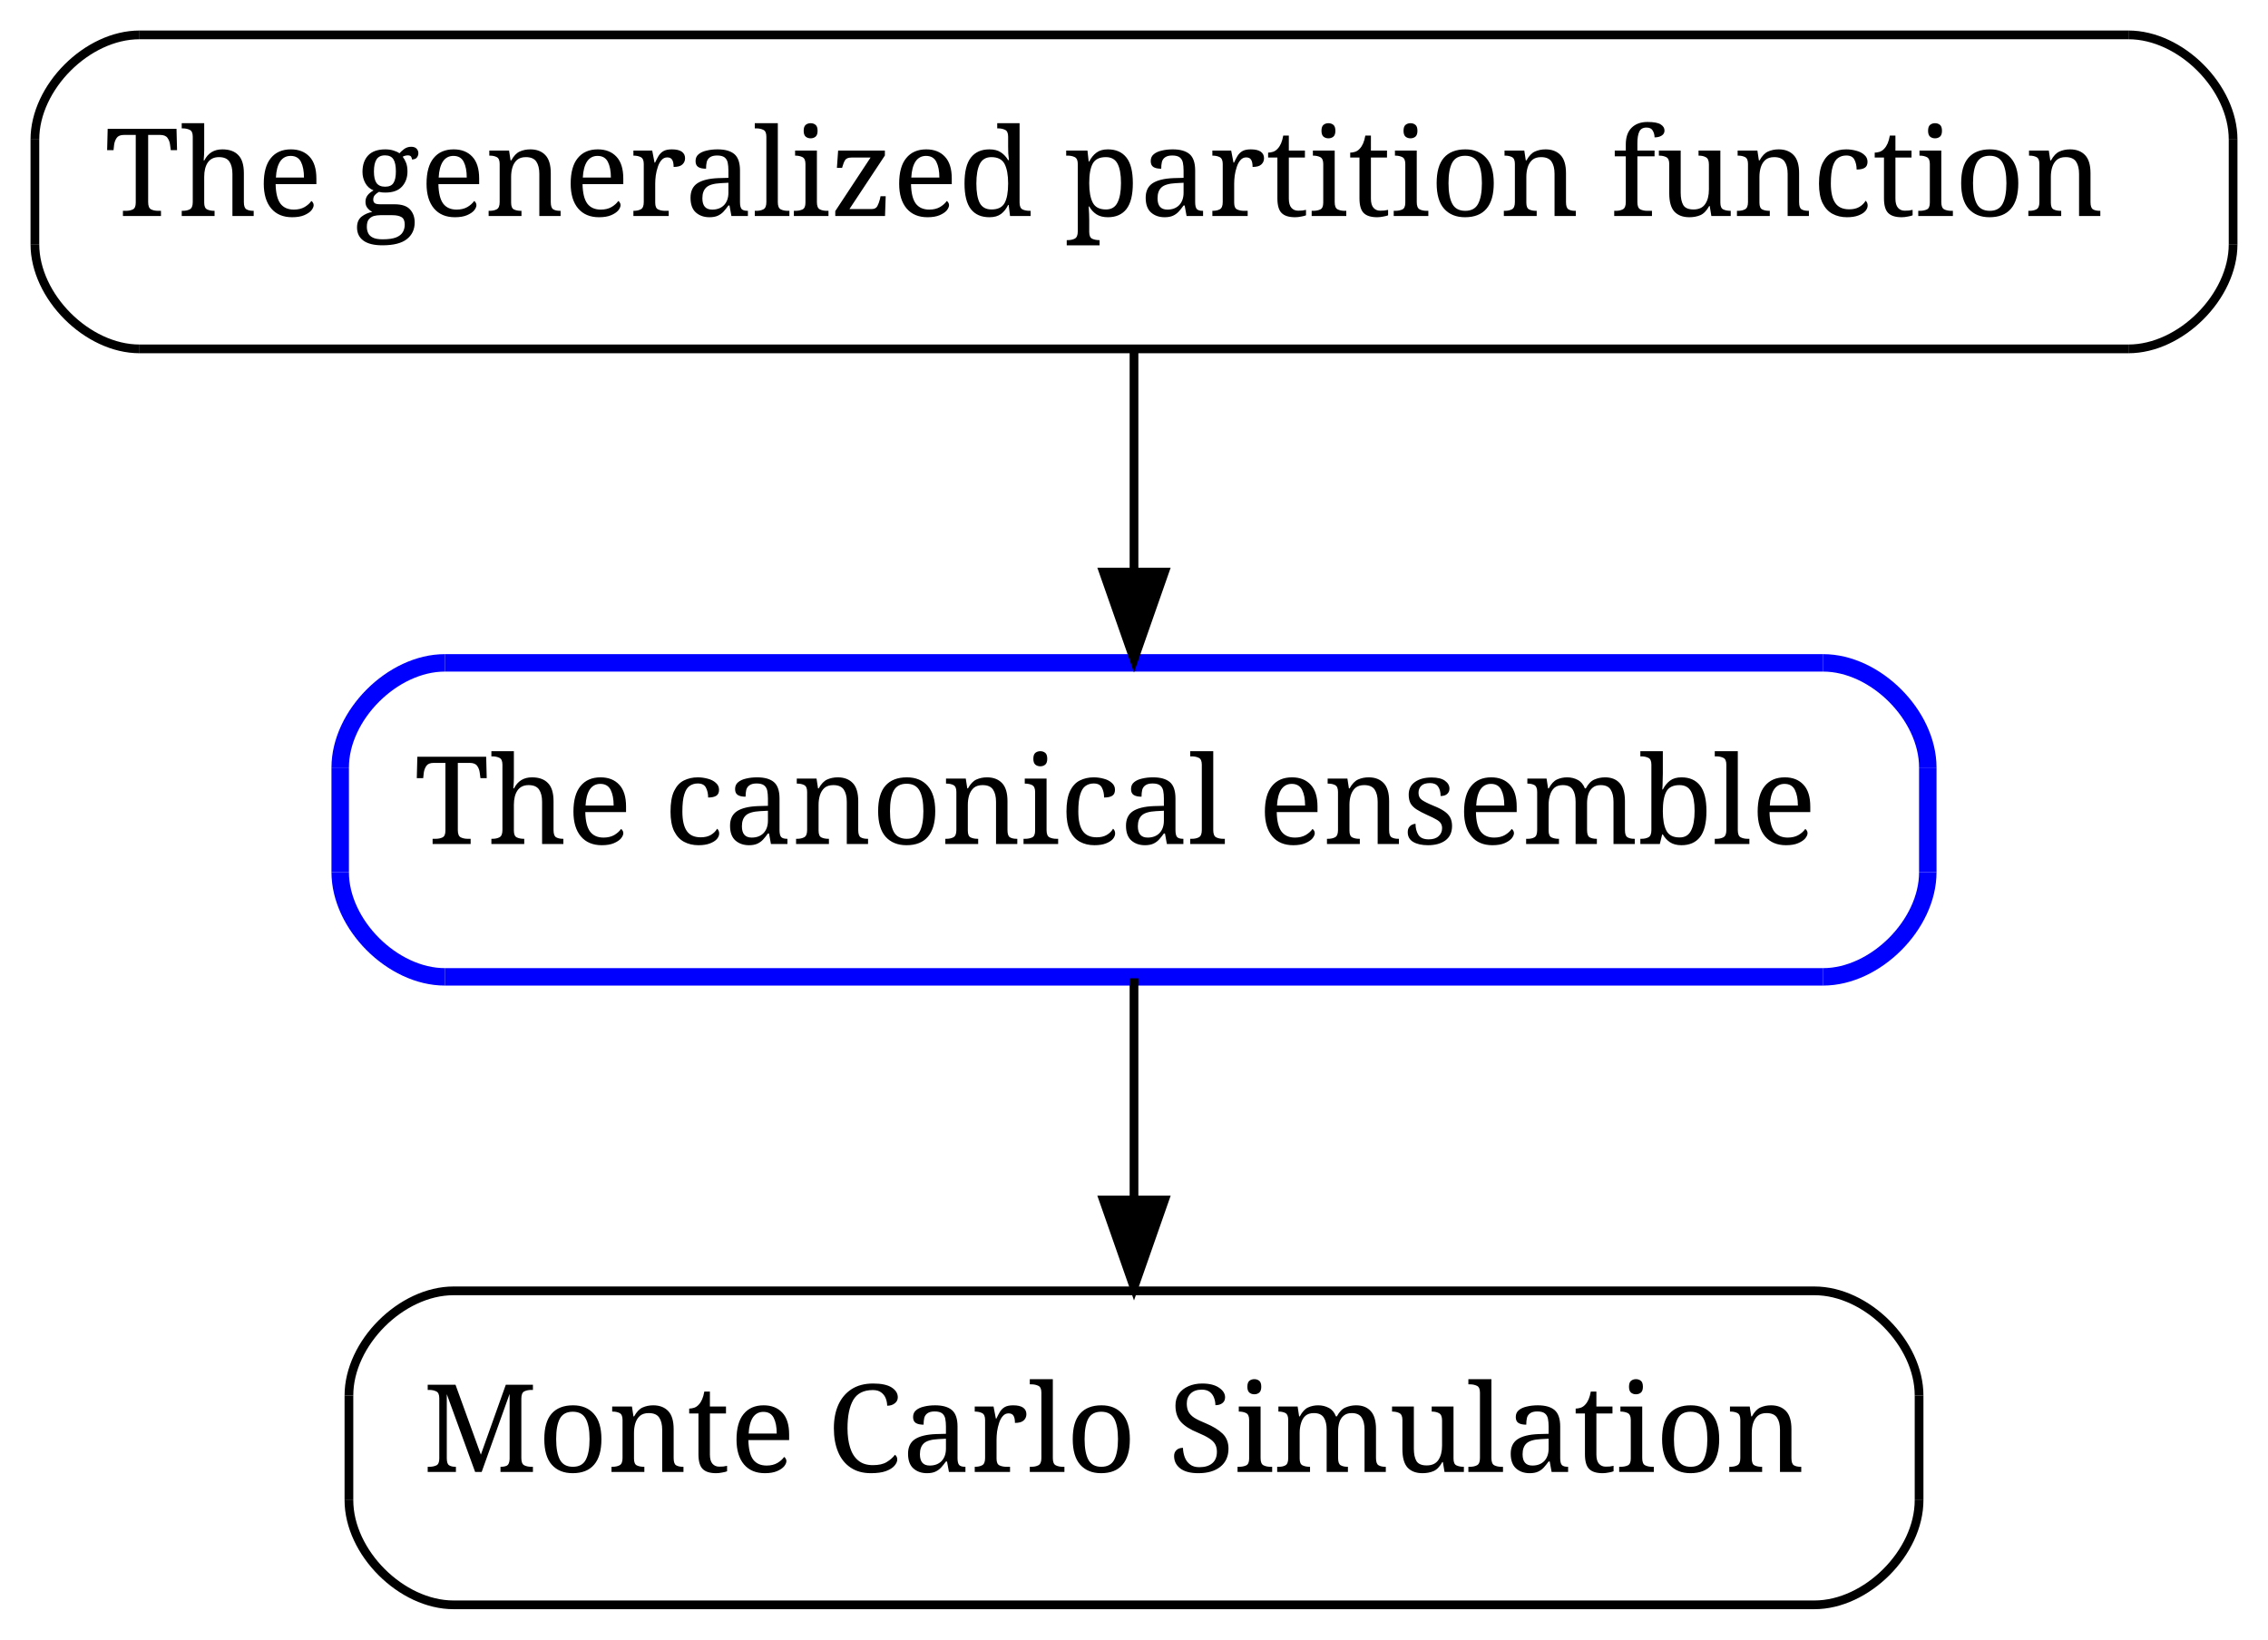
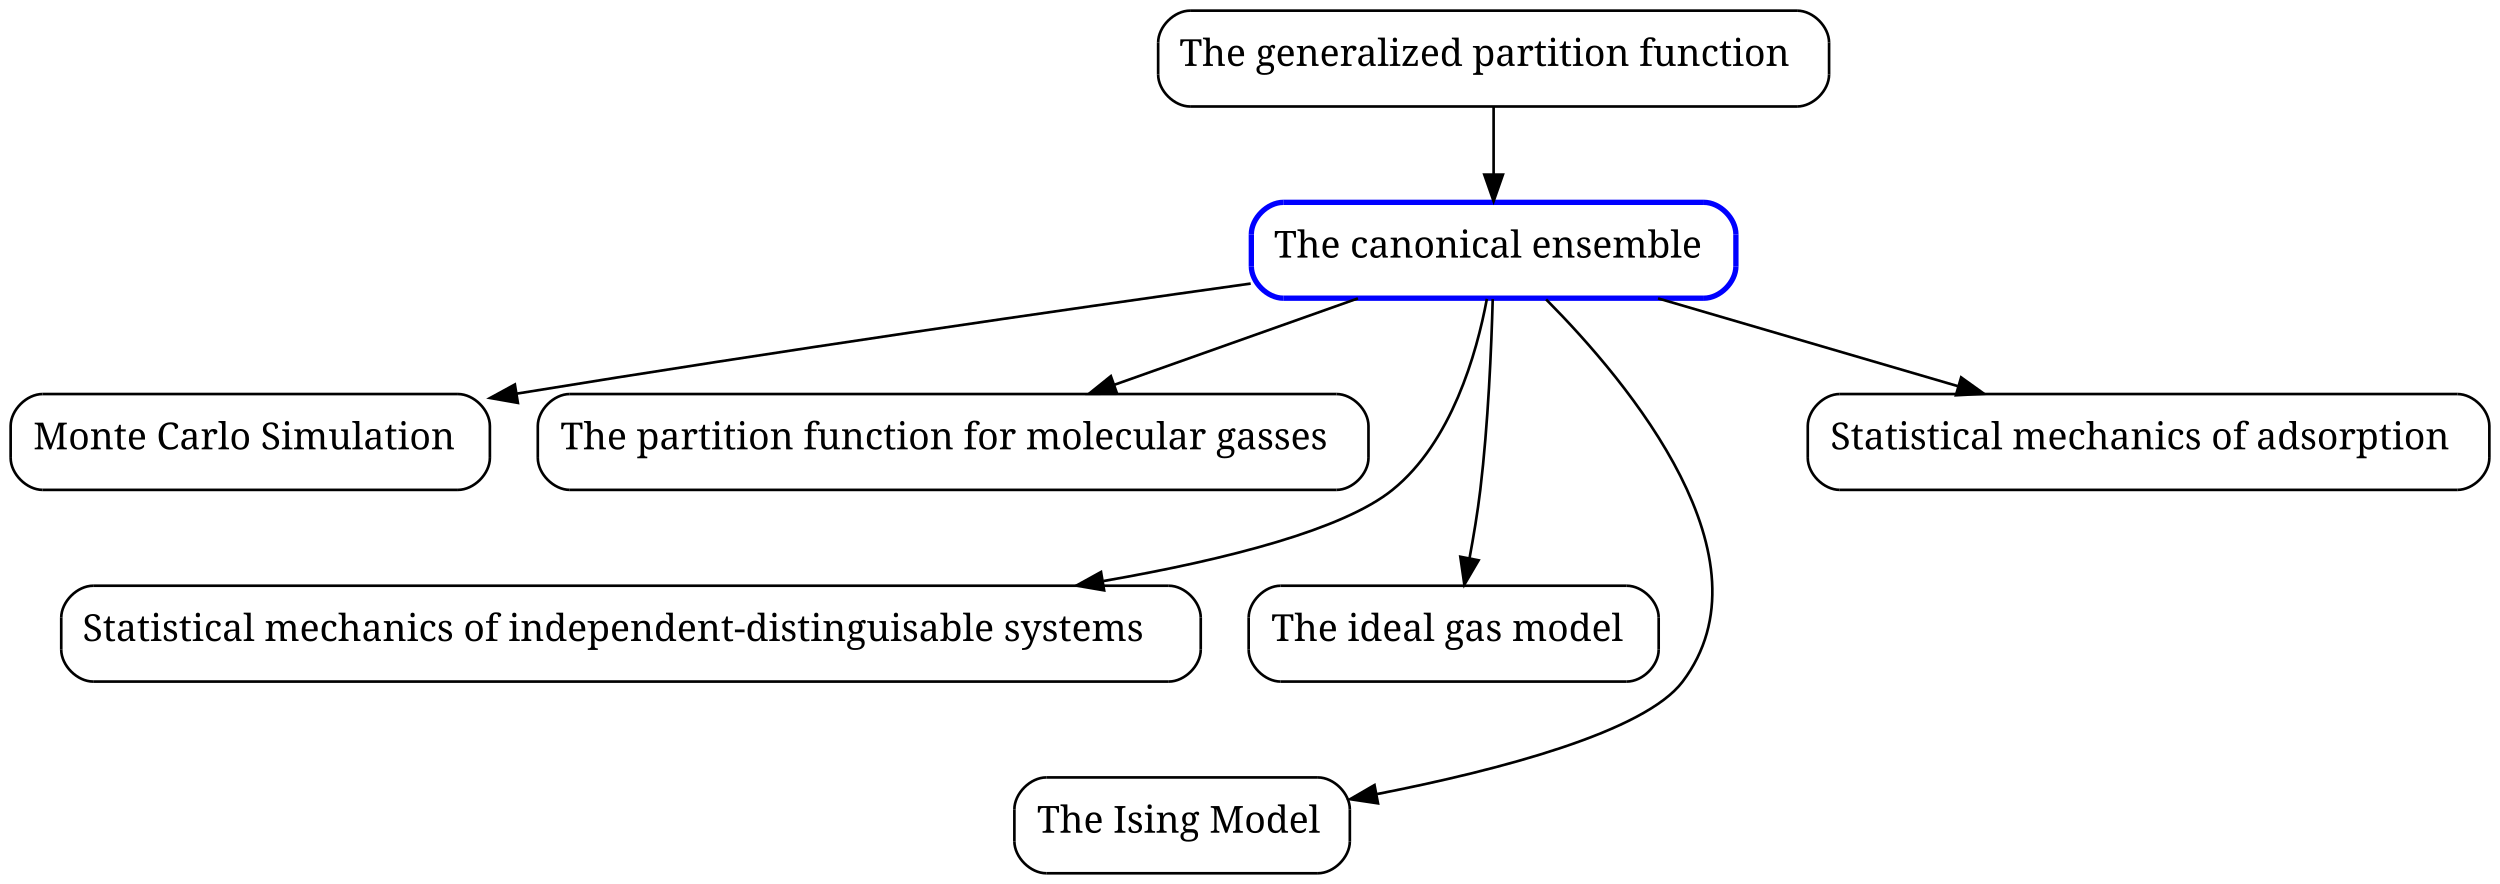
- <svg xmlns="http://www.w3.org/2000/svg" xmlns:xlink="http://www.w3.org/1999/xlink" width="260pt" height="188pt" viewBox="0.00 0.00 260.00 188.00">
-   <g id="graph1" class="graph" transform="scale(1 1) rotate(0) translate(4 184)">
+ <svg xmlns="http://www.w3.org/2000/svg" xmlns:xlink="http://www.w3.org/1999/xlink" width="939pt" height="332pt" viewBox="0.00 0.00 939.00 332.00">
+   <g id="graph1" class="graph" transform="scale(1 1) rotate(0) translate(4 328)">
    <g id="node1" class="node">
      <a xlink:href="CANONICAL_ENSEMBLE.html" xlink:title="The canonical ensemble" target="_top">
-         <polyline fill="none" stroke="blue" stroke-width="2" points="205,-108 47,-108 " />
-         <path fill="none" stroke="blue" stroke-width="2" d="M47,-108C41,-108 35,-102 35,-96" />
-         <polyline fill="none" stroke="blue" stroke-width="2" points="35,-96 35,-84 " />
-         <path fill="none" stroke="blue" stroke-width="2" d="M35,-84C35,-78 41,-72 47,-72" />
-         <polyline fill="none" stroke="blue" stroke-width="2" points="47,-72 205,-72 " />
-         <path fill="none" stroke="blue" stroke-width="2" d="M205,-72C211,-72 217,-78 217,-84" />
-         <polyline fill="none" stroke="blue" stroke-width="2" points="217,-84 217,-96 " />
-         <path fill="none" stroke="blue" stroke-width="2" d="M217,-96C217,-102 211,-108 205,-108" />
-         <text text-anchor="start" x="43.5" y="-87.233" font-family="Times Roman,serif" font-size="14.00">The canonical ensemble</text>
+         <polyline fill="none" stroke="blue" stroke-width="2" points="636,-252 478,-252 " />
+         <path fill="none" stroke="blue" stroke-width="2" d="M478,-252C472,-252 466,-246 466,-240" />
+         <polyline fill="none" stroke="blue" stroke-width="2" points="466,-240 466,-228 " />
+         <path fill="none" stroke="blue" stroke-width="2" d="M466,-228C466,-222 472,-216 478,-216" />
+         <polyline fill="none" stroke="blue" stroke-width="2" points="478,-216 636,-216 " />
+         <path fill="none" stroke="blue" stroke-width="2" d="M636,-216C642,-216 648,-222 648,-228" />
+         <polyline fill="none" stroke="blue" stroke-width="2" points="648,-228 648,-240 " />
+         <path fill="none" stroke="blue" stroke-width="2" d="M648,-240C648,-246 642,-252 636,-252" />
+         <text text-anchor="start" x="474.5" y="-231.233" font-family="Times Roman,serif" font-size="14.00">The canonical ensemble</text>
      </a>
    </g>
    <g id="node2" class="node">
      <a xlink:href="MONTE_CARLO.html" xlink:title="Monte Carlo Simulation" target="_top">
-         <polyline fill="none" stroke="black" points="204,-36 48,-36 " />
-         <path fill="none" stroke="black" d="M48,-36C42,-36 36,-30 36,-24" />
-         <polyline fill="none" stroke="black" points="36,-24 36,-12 " />
-         <path fill="none" stroke="black" d="M36,-12C36,-6 42,-1.72899e-14 48,-1.68162e-14" />
-         <polyline fill="none" stroke="black" points="48,-1.68162e-14 204,-4.5001e-15 " />
-         <path fill="none" stroke="black" d="M204,-4.5001e-15C210,-4.02641e-15 216,-6 216,-12" />
-         <polyline fill="none" stroke="black" points="216,-12 216,-24 " />
-         <path fill="none" stroke="black" d="M216,-24C216,-30 210,-36 204,-36" />
-         <text text-anchor="start" x="44.5" y="-15.233" font-family="Times Roman,serif" font-size="14.00">Monte Carlo Simulation</text>
+         <polyline fill="none" stroke="black" points="168,-180 12,-180 " />
+         <path fill="none" stroke="black" d="M12,-180C6,-180 7.10543e-14,-174 5.68434e-14,-168" />
+         <polyline fill="none" stroke="black" points="5.68434e-14,-168 2.84217e-14,-156 " />
+         <path fill="none" stroke="black" d="M2.84217e-14,-156C1.42109e-14,-150 6,-144 12,-144" />
+         <polyline fill="none" stroke="black" points="12,-144 168,-144 " />
+         <path fill="none" stroke="black" d="M168,-144C174,-144 180,-150 180,-156" />
+         <polyline fill="none" stroke="black" points="180,-156 180,-168 " />
+         <path fill="none" stroke="black" d="M180,-168C180,-174 174,-180 168,-180" />
+         <text text-anchor="start" x="8.5" y="-159.233" font-family="Times Roman,serif" font-size="14.00">Monte Carlo Simulation</text>
      </a>
    </g>
    <g id="edge2" class="edge">
-       <path fill="none" stroke="black" d="M126,-71.831C126,-64.131 126,-54.974 126,-46.417" />
-       <polygon fill="black" stroke="black" points="129.5,-46.413 126,-36.413 122.5,-46.413 129.5,-46.413" />
+       <path fill="none" stroke="black" d="M465.749,-221.493C393.603,-211.399 290.075,-196.462 190.064,-180.148" />
+       <polygon fill="black" stroke="black" points="190.52,-176.676 180.086,-178.514 189.388,-183.584 190.52,-176.676" />
+     </g>
+     <g id="node6" class="node">
+       <a xlink:href="PARTITION_FUNCTION_FOR_MOLECULES.html" xlink:title="The partition function for molecular gasses" target="_top">
+         <polyline fill="none" stroke="black" points="498,-180 210,-180 " />
+         <path fill="none" stroke="black" d="M210,-180C204,-180 198,-174 198,-168" />
+         <polyline fill="none" stroke="black" points="198,-168 198,-156 " />
+         <path fill="none" stroke="black" d="M198,-156C198,-150 204,-144 210,-144" />
+         <polyline fill="none" stroke="black" points="210,-144 498,-144 " />
+         <path fill="none" stroke="black" d="M498,-144C504,-144 510,-150 510,-156" />
+         <polyline fill="none" stroke="black" points="510,-156 510,-168 " />
+         <path fill="none" stroke="black" d="M510,-168C510,-174 504,-180 498,-180" />
+         <text text-anchor="start" x="206.5" y="-159.233" font-family="Times Roman,serif" font-size="14.00">The partition function for molecular gasses</text>
+       </a>
+     </g>
+     <g id="edge6" class="edge">
+       <path fill="none" stroke="black" d="M506.037,-215.924C478.285,-206.081 443.767,-193.839 414.639,-183.507" />
+       <polygon fill="black" stroke="black" points="415.579,-180.127 404.984,-180.083 413.239,-186.725 415.579,-180.127" />
+     </g>
+     <g id="node8" class="node">
+       <a xlink:href="LATTICE_GAS.html" xlink:title="Statistical mechanics of independent-distinguisable systems" target="_top">
+         <polyline fill="none" stroke="black" points="435,-108 31,-108 " />
+         <path fill="none" stroke="black" d="M31,-108C25,-108 19,-102 19,-96" />
+         <polyline fill="none" stroke="black" points="19,-96 19,-84 " />
+         <path fill="none" stroke="black" d="M19,-84C19,-78 25,-72 31,-72" />
+         <polyline fill="none" stroke="black" points="31,-72 435,-72 " />
+         <path fill="none" stroke="black" d="M435,-72C441,-72 447,-78 447,-84" />
+         <polyline fill="none" stroke="black" points="447,-84 447,-96 " />
+         <path fill="none" stroke="black" d="M447,-96C447,-102 441,-108 435,-108" />
+         <text text-anchor="start" x="27" y="-87.233" font-family="Times Roman,serif" font-size="14.00">Statistical mechanics of independent-distinguisable systems</text>
+       </a>
+     </g>
+     <g id="edge8" class="edge">
+       <path fill="none" stroke="black" d="M554.477,-215.75C550.61,-195.062 541.175,-161.893 519,-144 500.644,-129.188 457.639,-117.997 410.406,-109.757" />
+       <polygon fill="black" stroke="black" points="410.713,-106.26 400.27,-108.043 409.546,-113.162 410.713,-106.26" />
+     </g>
+     <g id="node11" class="node">
+       <a xlink:href="IDEAL_GAS.html" xlink:title="The ideal gas model" target="_top">
+         <polyline fill="none" stroke="black" points="607,-108 477,-108 " />
+         <path fill="none" stroke="black" d="M477,-108C471,-108 465,-102 465,-96" />
+         <polyline fill="none" stroke="black" points="465,-96 465,-84 " />
+         <path fill="none" stroke="black" d="M465,-84C465,-78 471,-72 477,-72" />
+         <polyline fill="none" stroke="black" points="477,-72 607,-72 " />
+         <path fill="none" stroke="black" d="M607,-72C613,-72 619,-78 619,-84" />
+         <polyline fill="none" stroke="black" points="619,-84 619,-96 " />
+         <path fill="none" stroke="black" d="M619,-96C619,-102 613,-108 607,-108" />
+         <text text-anchor="start" x="473.5" y="-87.233" font-family="Times Roman,serif" font-size="14.00">The ideal gas model</text>
+       </a>
+     </g>
+     <g id="edge12" class="edge">
+       <path fill="none" stroke="black" d="M556.666,-215.669C556.173,-197.44 554.962,-168.705 552,-144 550.995,-135.613 549.487,-126.564 547.946,-118.315" />
+       <polygon fill="black" stroke="black" points="551.363,-117.549 546.011,-108.405 544.493,-118.891 551.363,-117.549" />
+     </g>
+     <g id="node13" class="node">
+       <a xlink:href="ISING_MODEL.html" xlink:title="The Ising Model" target="_top">
+         <polyline fill="none" stroke="black" points="491,-36 389,-36 " />
+         <path fill="none" stroke="black" d="M389,-36C383,-36 377,-30 377,-24" />
+         <polyline fill="none" stroke="black" points="377,-24 377,-12 " />
+         <path fill="none" stroke="black" d="M377,-12C377,-6 383,-1.70869e-14 389,-1.64102e-14" />
+         <polyline fill="none" stroke="black" points="389,-1.64102e-14 491,-4.90613e-15 " />
+         <path fill="none" stroke="black" d="M491,-4.90613e-15C497,-4.22942e-15 503,-6 503,-12" />
+         <polyline fill="none" stroke="black" points="503,-12 503,-24 " />
+         <path fill="none" stroke="black" d="M503,-24C503,-30 497,-36 491,-36" />
+         <text text-anchor="start" x="385.5" y="-15.233" font-family="Times Roman,serif" font-size="14.00">The Ising Model</text>
+       </a>
+     </g>
+     <g id="edge14" class="edge">
+       <path fill="none" stroke="black" d="M576.719,-215.543C608.161,-183.865 662.733,-118.113 628,-72 613.82,-53.173 559.74,-38.886 513.201,-29.751" />
+       <polygon fill="black" stroke="black" points="513.576,-26.26 503.098,-27.824 512.265,-33.136 513.576,-26.26" />
+     </g>
+     <g id="node16" class="node">
+       <a xlink:href="ADSORPTION.html" xlink:title="Statistical mechanics of adsorption" target="_top">
+         <polyline fill="none" stroke="black" points="919,-180 687,-180 " />
+         <path fill="none" stroke="black" d="M687,-180C681,-180 675,-174 675,-168" />
+         <polyline fill="none" stroke="black" points="675,-168 675,-156 " />
+         <path fill="none" stroke="black" d="M675,-156C675,-150 681,-144 687,-144" />
+         <polyline fill="none" stroke="black" points="687,-144 919,-144 " />
+         <path fill="none" stroke="black" d="M919,-144C925,-144 931,-150 931,-156" />
+         <polyline fill="none" stroke="black" points="931,-156 931,-168 " />
+         <path fill="none" stroke="black" d="M931,-168C931,-174 925,-180 919,-180" />
+         <text text-anchor="start" x="683.5" y="-159.233" font-family="Times Roman,serif" font-size="14.00">Statistical mechanics of adsorption</text>
+       </a>
+     </g>
+     <g id="edge18" class="edge">
+       <path fill="none" stroke="black" d="M618.759,-215.924C652.973,-205.91 695.676,-193.412 731.352,-182.97" />
+       <polygon fill="black" stroke="black" points="732.602,-186.251 741.216,-180.083 730.635,-179.533 732.602,-186.251" />
    </g>
    <g id="node4" class="node">
      <a xlink:href="GENERALIZED_PARTITION_FUNCTION.html" xlink:title="The generalized partition function" target="_top">
-         <polyline fill="none" stroke="black" points="240,-180 12,-180 " />
-         <path fill="none" stroke="black" d="M12,-180C6,-180 8.28967e-14,-174 6.63173e-14,-168" />
-         <polyline fill="none" stroke="black" points="6.63173e-14,-168 3.31587e-14,-156 " />
-         <path fill="none" stroke="black" d="M3.31587e-14,-156C1.65793e-14,-150 6,-144 12,-144" />
-         <polyline fill="none" stroke="black" points="12,-144 240,-144 " />
-         <path fill="none" stroke="black" d="M240,-144C246,-144 252,-150 252,-156" />
-         <polyline fill="none" stroke="black" points="252,-156 252,-168 " />
-         <path fill="none" stroke="black" d="M252,-168C252,-174 246,-180 240,-180" />
-         <text text-anchor="start" x="8" y="-159.233" font-family="Times Roman,serif" font-size="14.00">The generalized partition function</text>
+         <polyline fill="none" stroke="black" points="671,-324 443,-324 " />
+         <path fill="none" stroke="black" d="M443,-324C437,-324 431,-318 431,-312" />
+         <polyline fill="none" stroke="black" points="431,-312 431,-300 " />
+         <path fill="none" stroke="black" d="M431,-300C431,-294 437,-288 443,-288" />
+         <polyline fill="none" stroke="black" points="443,-288 671,-288 " />
+         <path fill="none" stroke="black" d="M671,-288C677,-288 683,-294 683,-300" />
+         <polyline fill="none" stroke="black" points="683,-300 683,-312 " />
+         <path fill="none" stroke="black" d="M683,-312C683,-318 677,-324 671,-324" />
+         <text text-anchor="start" x="439" y="-303.233" font-family="Times Roman,serif" font-size="14.00">The generalized partition function</text>
      </a>
    </g>
    <g id="edge4" class="edge">
-       <path fill="none" stroke="black" d="M126,-143.831C126,-136.131 126,-126.974 126,-118.417" />
-       <polygon fill="black" stroke="black" points="129.5,-118.413 126,-108.413 122.5,-118.413 129.5,-118.413" />
+       <path fill="none" stroke="black" d="M557,-287.831C557,-280.131 557,-270.974 557,-262.417" />
+       <polygon fill="black" stroke="black" points="560.5,-262.413 557,-252.413 553.5,-262.413 560.5,-262.413" />
    </g>
  </g>
</svg>
